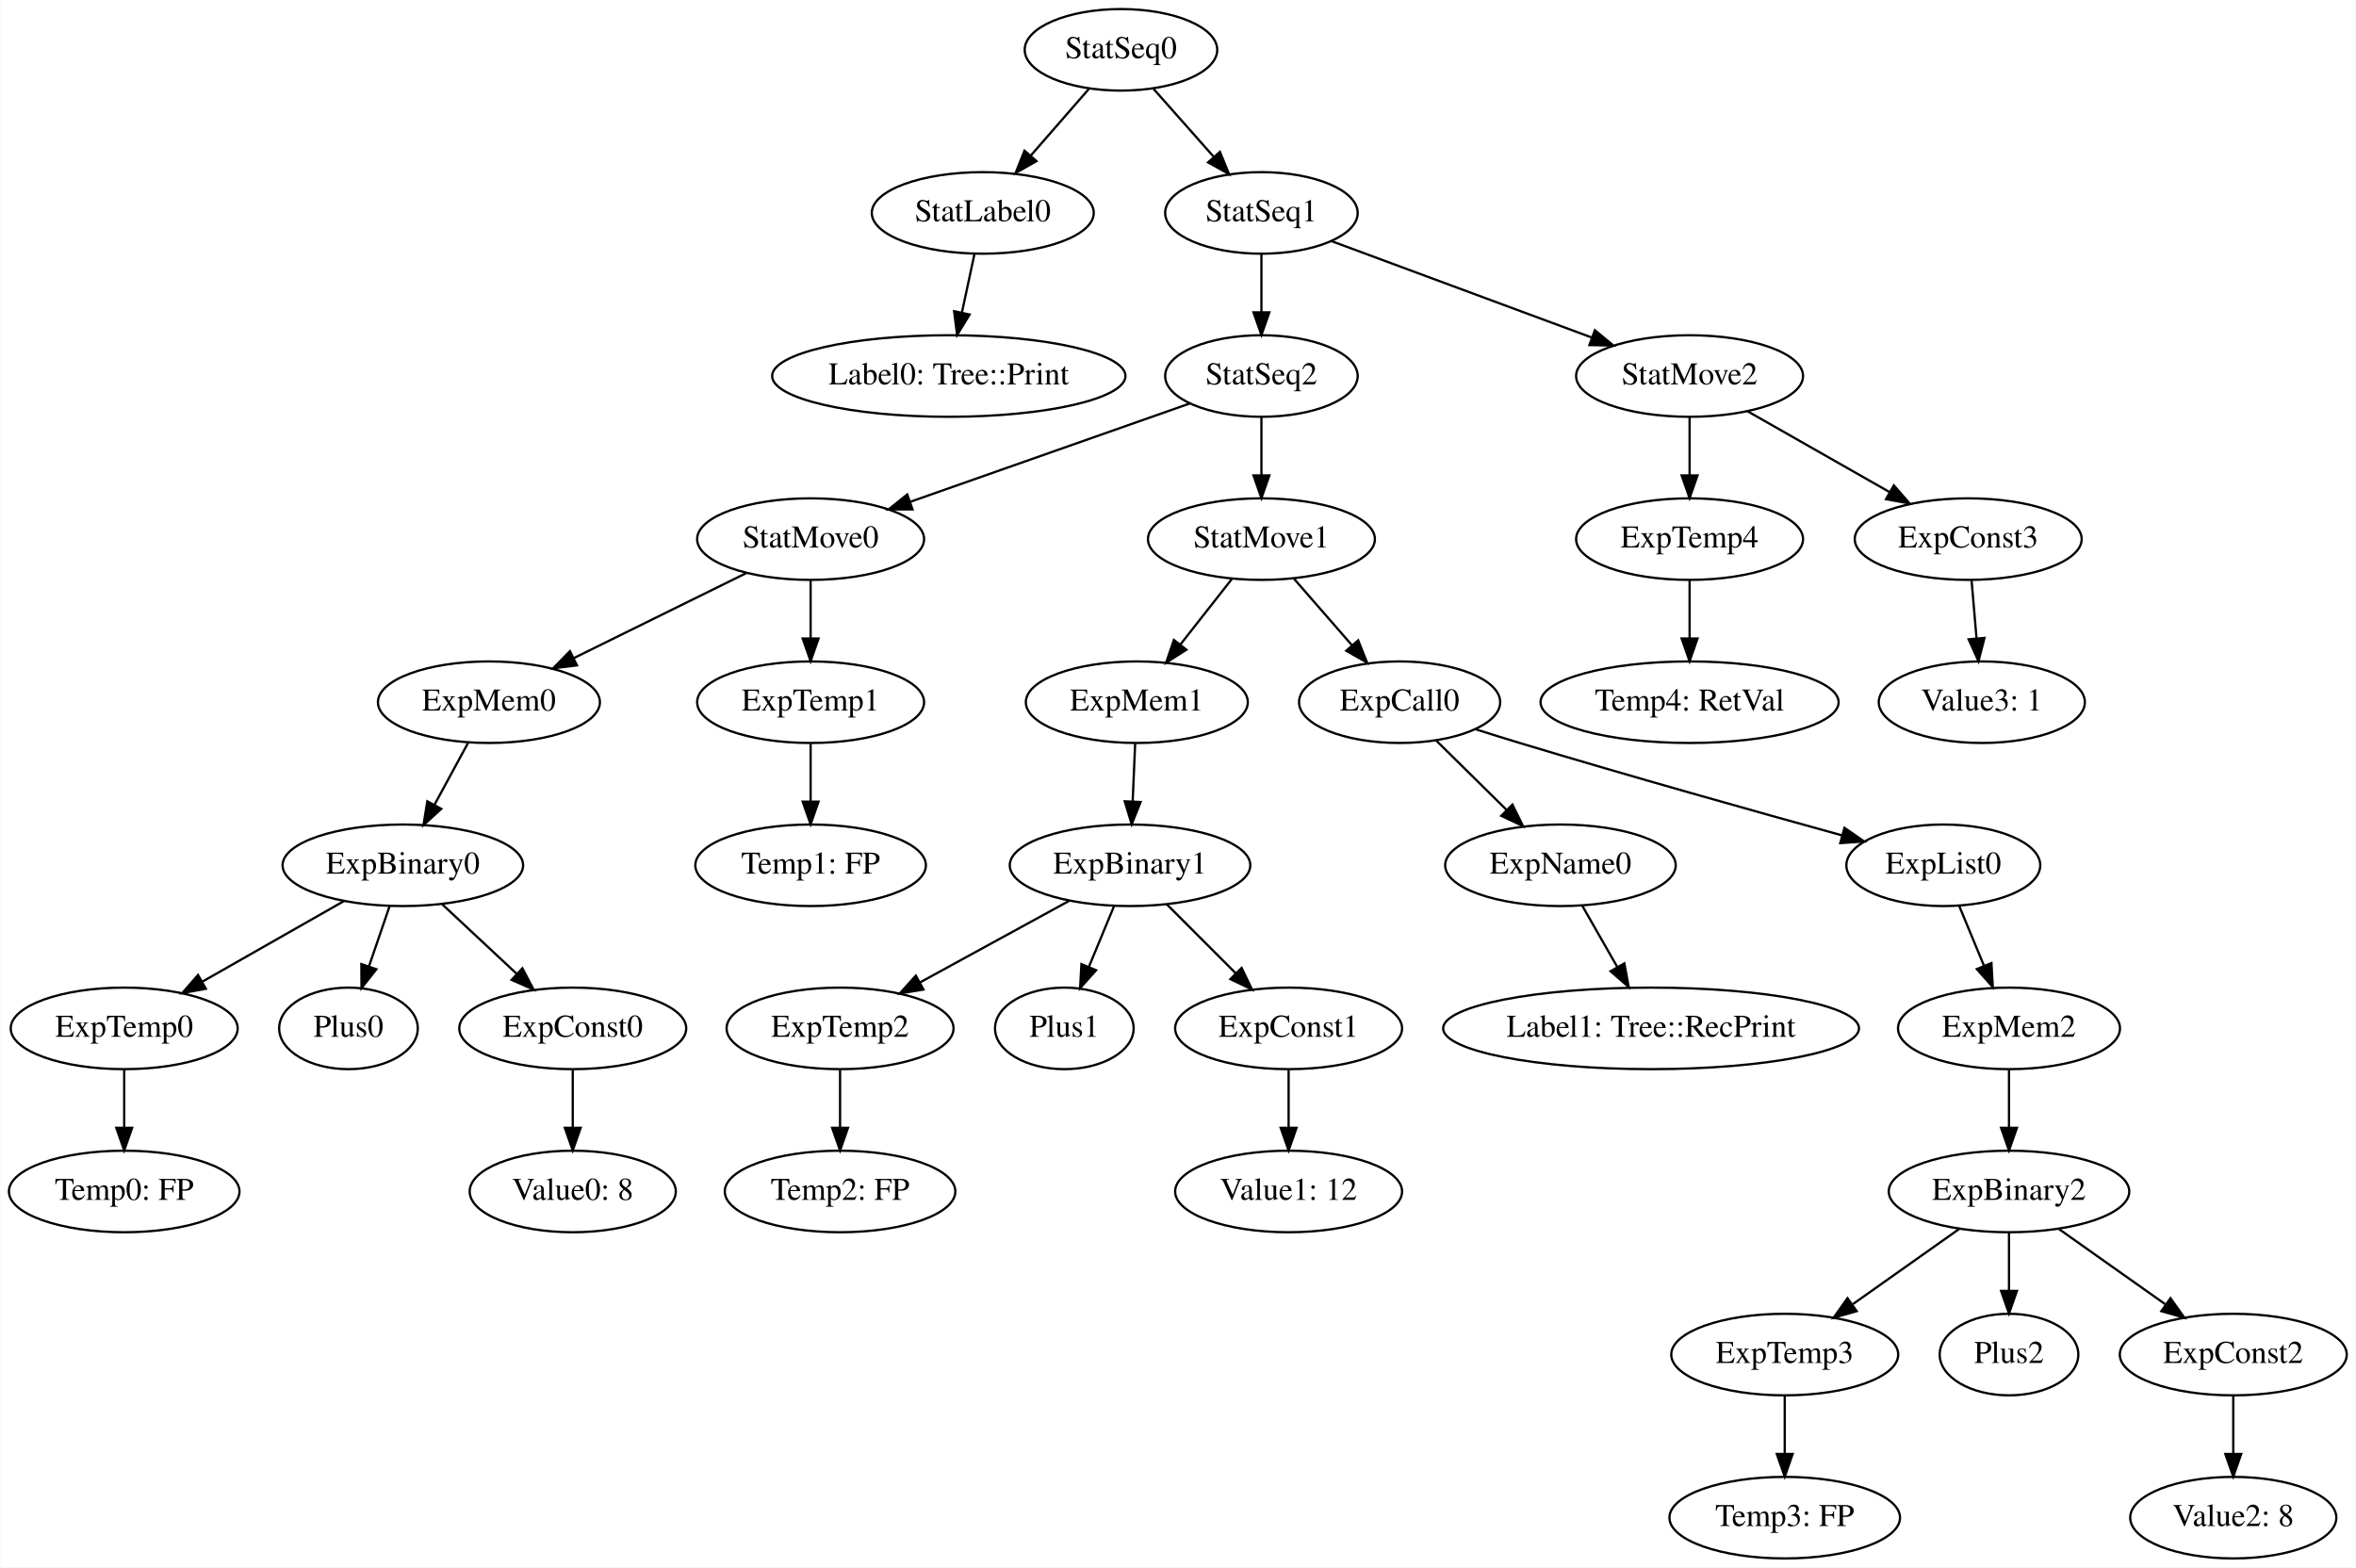
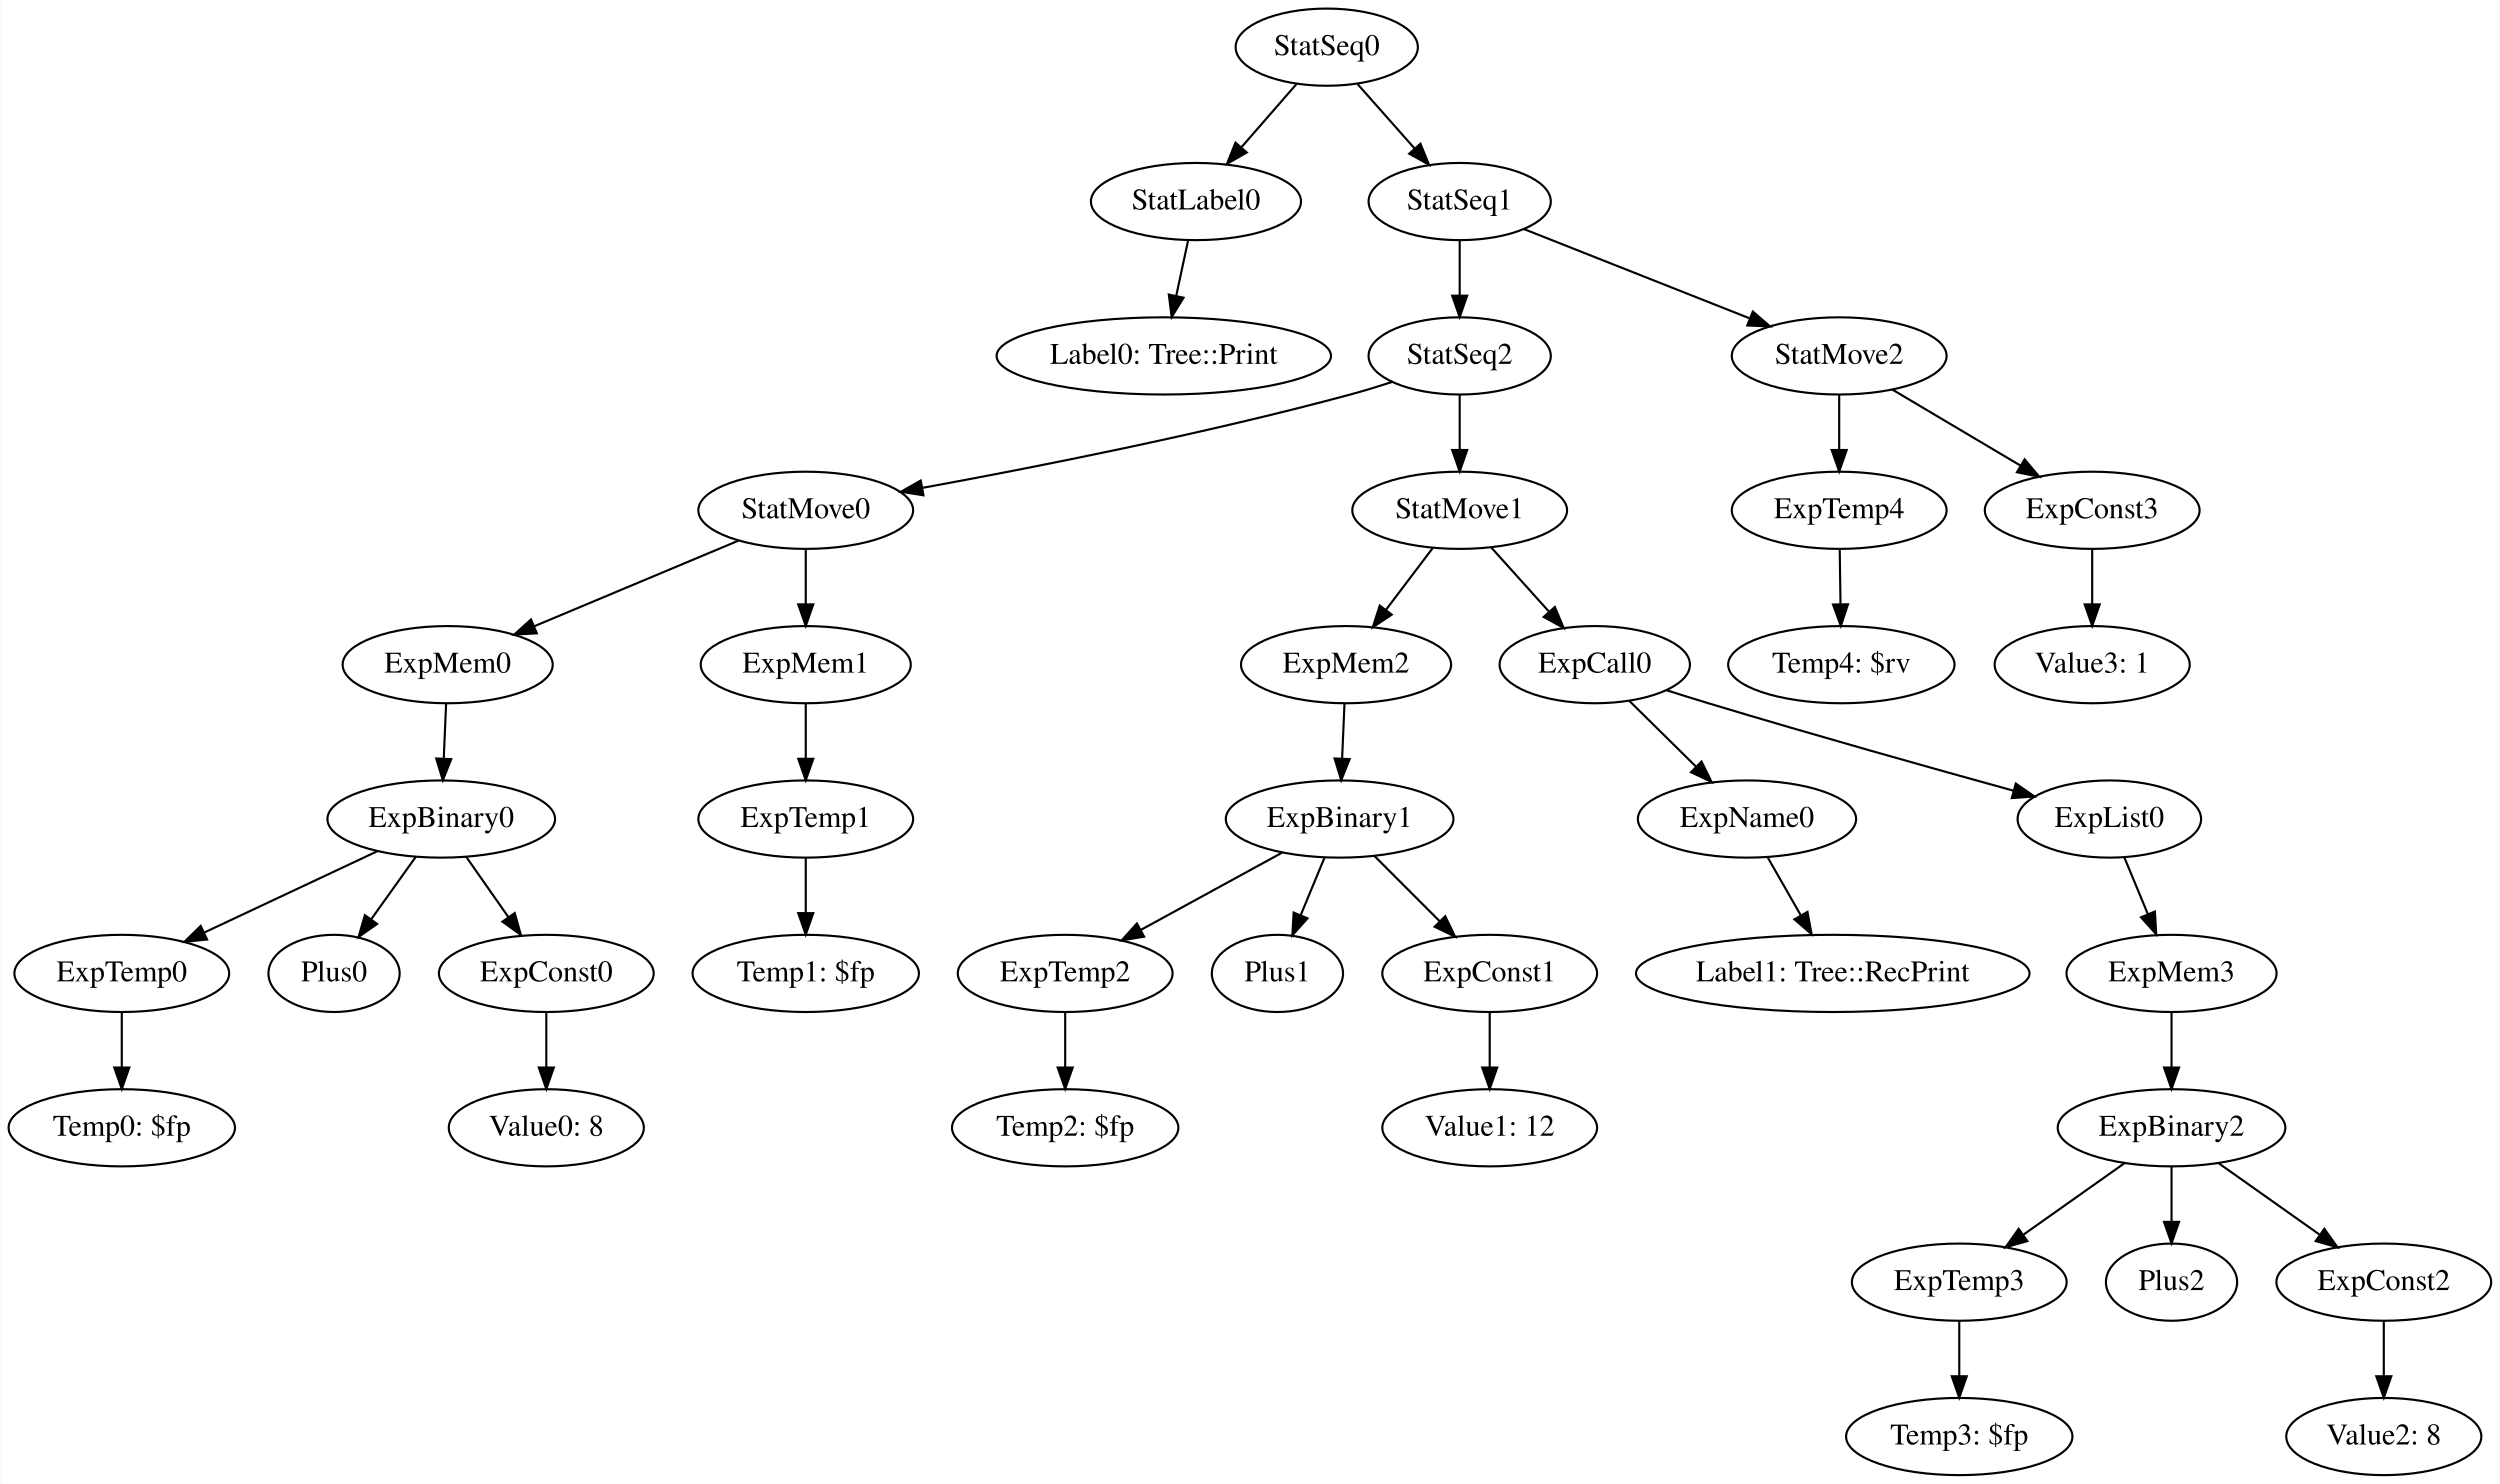
- <svg xmlns="http://www.w3.org/2000/svg" width="1040pt" height="692pt" viewBox="0.00 0.00 1039.74 692.00">
+ <svg xmlns="http://www.w3.org/2000/svg" width="1166pt" height="692pt" viewBox="0.00 0.00 1165.69 692.00">
  <g id="graph0" class="graph" transform="scale(1 1) rotate(0) translate(4 688)">
-     <polygon fill="white" stroke="none" points="-4,4 -4,-688 1035.74,-688 1035.74,4 -4,4" />
+     <polygon fill="white" stroke="none" points="-4,4 -4,-688 1161.69,-688 1161.69,4 -4,4" />
    <g id="node1" class="node">
-       <ellipse fill="none" stroke="black" cx="864.696" cy="-450" rx="50.091" ry="18" />
-       <text text-anchor="middle" x="864.696" y="-446.3" font-family="Times,serif" font-size="14.00">ExpConst3</text>
+       <ellipse fill="none" stroke="black" cx="971.645" cy="-450" rx="50.091" ry="18" />
+       <text text-anchor="middle" x="971.645" y="-446.3" font-family="Times,serif" font-size="14.00">ExpConst3</text>
    </g>
    <g id="node2" class="node">
-       <ellipse fill="none" stroke="black" cx="870.696" cy="-378" rx="45.492" ry="18" />
-       <text text-anchor="middle" x="870.696" y="-374.3" font-family="Times,serif" font-size="14.00">Value3: 1</text>
+       <ellipse fill="none" stroke="black" cx="971.645" cy="-378" rx="45.492" ry="18" />
+       <text text-anchor="middle" x="971.645" y="-374.3" font-family="Times,serif" font-size="14.00">Value3: 1</text>
    </g>
    <g id="edge1" class="edge">
-       <path fill="none" stroke="black" d="M866.179,-431.697C866.84,-423.983 867.634,-414.712 868.372,-406.112" />
-       <polygon fill="black" stroke="black" points="871.863,-406.367 869.229,-396.104 864.888,-405.769 871.863,-406.367" />
+       <path fill="none" stroke="black" d="M971.645,-431.697C971.645,-423.983 971.645,-414.712 971.645,-406.112" />
+       <polygon fill="black" stroke="black" points="975.145,-406.104 971.645,-396.104 968.145,-406.104 975.145,-406.104" />
    </g>
    <g id="node3" class="node">
-       <ellipse fill="none" stroke="black" cx="741.696" cy="-522" rx="50.091" ry="18" />
-       <text text-anchor="middle" x="741.696" y="-518.3" font-family="Times,serif" font-size="14.00">StatMove2</text>
+       <ellipse fill="none" stroke="black" cx="853.645" cy="-522" rx="50.091" ry="18" />
+       <text text-anchor="middle" x="853.645" y="-518.3" font-family="Times,serif" font-size="14.00">StatMove2</text>
    </g>
    <g id="edge3" class="edge">
-       <path fill="none" stroke="black" d="M767.181,-506.496C785.365,-496.147 810.035,-482.107 830.012,-470.739" />
-       <polygon fill="black" stroke="black" points="831.859,-473.714 838.819,-465.726 828.397,-467.631 831.859,-473.714" />
+       <path fill="none" stroke="black" d="M878.382,-506.326C895.768,-496.012 919.228,-482.095 938.269,-470.8" />
+       <polygon fill="black" stroke="black" points="940.126,-473.767 946.941,-465.655 936.555,-467.747 940.126,-473.767" />
    </g>
    <g id="node4" class="node">
-       <ellipse fill="none" stroke="black" cx="741.696" cy="-450" rx="50.091" ry="18" />
-       <text text-anchor="middle" x="741.696" y="-446.3" font-family="Times,serif" font-size="14.00">ExpTemp4</text>
+       <ellipse fill="none" stroke="black" cx="853.645" cy="-450" rx="50.091" ry="18" />
+       <text text-anchor="middle" x="853.645" y="-446.3" font-family="Times,serif" font-size="14.00">ExpTemp4</text>
    </g>
    <g id="edge2" class="edge">
-       <path fill="none" stroke="black" d="M741.696,-503.697C741.696,-495.983 741.696,-486.712 741.696,-478.112" />
-       <polygon fill="black" stroke="black" points="745.196,-478.104 741.696,-468.104 738.196,-478.104 745.196,-478.104" />
+       <path fill="none" stroke="black" d="M853.645,-503.697C853.645,-495.983 853.645,-486.712 853.645,-478.112" />
+       <polygon fill="black" stroke="black" points="857.145,-478.104 853.645,-468.104 850.145,-478.104 857.145,-478.104" />
    </g>
    <g id="node5" class="node">
-       <ellipse fill="none" stroke="black" cx="741.696" cy="-378" rx="65.789" ry="18" />
-       <text text-anchor="middle" x="741.696" y="-374.3" font-family="Times,serif" font-size="14.00">Temp4: RetVal</text>
+       <ellipse fill="none" stroke="black" cx="854.645" cy="-378" rx="52.791" ry="18" />
+       <text text-anchor="middle" x="854.645" y="-374.3" font-family="Times,serif" font-size="14.00">Temp4: $rv</text>
    </g>
    <g id="edge4" class="edge">
-       <path fill="none" stroke="black" d="M741.696,-431.697C741.696,-423.983 741.696,-414.712 741.696,-406.112" />
-       <polygon fill="black" stroke="black" points="745.196,-406.104 741.696,-396.104 738.196,-406.104 745.196,-406.104" />
+       <path fill="none" stroke="black" d="M853.893,-431.697C854.003,-423.983 854.135,-414.712 854.258,-406.112" />
+       <polygon fill="black" stroke="black" points="857.758,-406.153 854.401,-396.104 850.758,-406.053 857.758,-406.153" />
    </g>
    <g id="node6" class="node">
-       <ellipse fill="none" stroke="black" cx="552.696" cy="-522" rx="42.494" ry="18" />
-       <text text-anchor="middle" x="552.696" y="-518.3" font-family="Times,serif" font-size="14.00">StatSeq2</text>
+       <ellipse fill="none" stroke="black" cx="676.645" cy="-522" rx="42.494" ry="18" />
+       <text text-anchor="middle" x="676.645" y="-518.3" font-family="Times,serif" font-size="14.00">StatSeq2</text>
    </g>
    <g id="node7" class="node">
-       <ellipse fill="none" stroke="black" cx="353.696" cy="-450" rx="50.091" ry="18" />
-       <text text-anchor="middle" x="353.696" y="-446.3" font-family="Times,serif" font-size="14.00">StatMove0</text>
+       <ellipse fill="none" stroke="black" cx="371.645" cy="-450" rx="50.091" ry="18" />
+       <text text-anchor="middle" x="371.645" y="-446.3" font-family="Times,serif" font-size="14.00">StatMove0</text>
    </g>
    <g id="edge5" class="edge">
-       <path fill="none" stroke="black" d="M521.163,-509.908C487.863,-498.195 435.107,-479.637 397.716,-466.484" />
-       <polygon fill="black" stroke="black" points="398.679,-463.113 388.085,-463.097 396.356,-469.717 398.679,-463.113" />
+       <path fill="none" stroke="black" d="M645.261,-509.904C638.814,-507.804 632.043,-505.727 625.645,-504 557.557,-485.615 477.749,-469.894 426.023,-460.456" />
+       <polygon fill="black" stroke="black" points="426.528,-456.99 416.064,-458.653 425.281,-463.878 426.528,-456.99" />
    </g>
    <g id="node8" class="node">
-       <ellipse fill="none" stroke="black" cx="552.696" cy="-450" rx="50.091" ry="18" />
-       <text text-anchor="middle" x="552.696" y="-446.3" font-family="Times,serif" font-size="14.00">StatMove1</text>
+       <ellipse fill="none" stroke="black" cx="676.645" cy="-450" rx="50.091" ry="18" />
+       <text text-anchor="middle" x="676.645" y="-446.3" font-family="Times,serif" font-size="14.00">StatMove1</text>
    </g>
    <g id="edge6" class="edge">
-       <path fill="none" stroke="black" d="M552.696,-503.697C552.696,-495.983 552.696,-486.712 552.696,-478.112" />
-       <polygon fill="black" stroke="black" points="556.196,-478.104 552.696,-468.104 549.196,-478.104 556.196,-478.104" />
+       <path fill="none" stroke="black" d="M676.645,-503.697C676.645,-495.983 676.645,-486.712 676.645,-478.112" />
+       <polygon fill="black" stroke="black" points="680.145,-478.104 676.645,-468.104 673.145,-478.104 680.145,-478.104" />
    </g>
    <g id="node9" class="node">
-       <ellipse fill="none" stroke="black" cx="211.696" cy="-378" rx="48.993" ry="18" />
-       <text text-anchor="middle" x="211.696" y="-374.3" font-family="Times,serif" font-size="14.00">ExpMem0</text>
+       <ellipse fill="none" stroke="black" cx="371.645" cy="-378" rx="48.993" ry="18" />
+       <text text-anchor="middle" x="371.645" y="-374.3" font-family="Times,serif" font-size="14.00">ExpMem1</text>
+     </g>
+     <g id="edge21" class="edge">
+       <path fill="none" stroke="black" d="M371.645,-431.697C371.645,-423.983 371.645,-414.712 371.645,-406.112" />
+       <polygon fill="black" stroke="black" points="375.145,-406.104 371.645,-396.104 368.145,-406.104 375.145,-406.104" />
+     </g>
+     <g id="node13" class="node">
+       <ellipse fill="none" stroke="black" cx="204.645" cy="-378" rx="48.993" ry="18" />
+       <text text-anchor="middle" x="204.645" y="-374.3" font-family="Times,serif" font-size="14.00">ExpMem0</text>
    </g>
    <g id="edge20" class="edge">
-       <path fill="none" stroke="black" d="M325.301,-435.003C303.437,-424.225 273.019,-409.23 249.16,-397.468" />
-       <polygon fill="black" stroke="black" points="250.558,-394.255 240.041,-392.973 247.463,-400.534 250.558,-394.255" />
+       <path fill="none" stroke="black" d="M340.234,-435.834C313.324,-424.554 274.398,-408.238 245.15,-395.978" />
+       <polygon fill="black" stroke="black" points="246.209,-392.627 235.633,-391.989 243.503,-399.083 246.209,-392.627" />
+     </g>
+     <g id="node33" class="node">
+       <ellipse fill="none" stroke="black" cx="623.645" cy="-378" rx="48.993" ry="18" />
+       <text text-anchor="middle" x="623.645" y="-374.3" font-family="Times,serif" font-size="14.00">ExpMem2</text>
+     </g>
+     <g id="edge29" class="edge">
+       <path fill="none" stroke="black" d="M664.085,-432.411C657.551,-423.781 649.435,-413.062 642.193,-403.497" />
+       <polygon fill="black" stroke="black" points="644.942,-401.33 636.115,-395.47 639.361,-405.555 644.942,-401.33" />
+     </g>
+     <g id="node34" class="node">
+       <ellipse fill="none" stroke="black" cx="739.645" cy="-378" rx="44.393" ry="18" />
+       <text text-anchor="middle" x="739.645" y="-374.3" font-family="Times,serif" font-size="14.00">ExpCall0</text>
+     </g>
+     <g id="edge30" class="edge">
+       <path fill="none" stroke="black" d="M691.257,-432.765C699.288,-423.841 709.398,-412.608 718.298,-402.719" />
+       <polygon fill="black" stroke="black" points="721.025,-404.922 725.113,-395.147 715.822,-400.239 721.025,-404.922" />
+     </g>
+     <g id="node10" class="node">
+       <ellipse fill="none" stroke="black" cx="371.645" cy="-306" rx="50.091" ry="18" />
+       <text text-anchor="middle" x="371.645" y="-302.3" font-family="Times,serif" font-size="14.00">ExpTemp1</text>
+     </g>
+     <g id="edge7" class="edge">
+       <path fill="none" stroke="black" d="M371.645,-359.697C371.645,-351.983 371.645,-342.712 371.645,-334.112" />
+       <polygon fill="black" stroke="black" points="375.145,-334.104 371.645,-324.104 368.145,-334.104 375.145,-334.104" />
+     </g>
+     <g id="node23" class="node">
+       <ellipse fill="none" stroke="black" cx="371.645" cy="-234" rx="52.791" ry="18" />
+       <text text-anchor="middle" x="371.645" y="-230.3" font-family="Times,serif" font-size="14.00">Temp1: $fp</text>
+     </g>
+     <g id="edge15" class="edge">
+       <path fill="none" stroke="black" d="M371.645,-287.697C371.645,-279.983 371.645,-270.712 371.645,-262.112" />
+       <polygon fill="black" stroke="black" points="375.145,-262.104 371.645,-252.104 368.145,-262.104 375.145,-262.104" />
+     </g>
+     <g id="node11" class="node">
+       <ellipse fill="none" stroke="black" cx="250.645" cy="-234" rx="50.091" ry="18" />
+       <text text-anchor="middle" x="250.645" y="-230.3" font-family="Times,serif" font-size="14.00">ExpConst0</text>
+     </g>
+     <g id="node12" class="node">
+       <ellipse fill="none" stroke="black" cx="250.645" cy="-162" rx="45.492" ry="18" />
+       <text text-anchor="middle" x="250.645" y="-158.3" font-family="Times,serif" font-size="14.00">Value0: 8</text>
+     </g>
+     <g id="edge8" class="edge">
+       <path fill="none" stroke="black" d="M250.645,-215.697C250.645,-207.983 250.645,-198.712 250.645,-190.112" />
+       <polygon fill="black" stroke="black" points="254.145,-190.104 250.645,-180.104 247.145,-190.104 254.145,-190.104" />
+     </g>
+     <g id="node14" class="node">
+       <ellipse fill="none" stroke="black" cx="201.645" cy="-306" rx="53.091" ry="18" />
+       <text text-anchor="middle" x="201.645" y="-302.3" font-family="Times,serif" font-size="14.00">ExpBinary0</text>
+     </g>
+     <g id="edge9" class="edge">
+       <path fill="none" stroke="black" d="M203.904,-359.697C203.573,-351.983 203.176,-342.712 202.807,-334.112" />
+       <polygon fill="black" stroke="black" points="206.303,-333.945 202.378,-324.104 199.31,-334.245 206.303,-333.945" />
+     </g>
+     <g id="edge24" class="edge">
+       <path fill="none" stroke="black" d="M213.258,-288.411C219.151,-279.992 226.436,-269.585 233.005,-260.201" />
+       <polygon fill="black" stroke="black" points="235.909,-262.156 238.776,-251.956 230.174,-258.141 235.909,-262.156" />
+     </g>
+     <g id="node28" class="node">
+       <ellipse fill="none" stroke="black" cx="52.645" cy="-234" rx="50.091" ry="18" />
+       <text text-anchor="middle" x="52.645" y="-230.3" font-family="Times,serif" font-size="14.00">ExpTemp0</text>
+     </g>
+     <g id="edge22" class="edge">
+       <path fill="none" stroke="black" d="M171.851,-291.003C148.657,-280.106 116.289,-264.9 91.134,-253.082" />
+       <polygon fill="black" stroke="black" points="92.419,-249.819 81.88,-248.734 89.443,-256.155 92.419,-249.819" />
+     </g>
+     <g id="node30" class="node">
+       <ellipse fill="none" stroke="black" cx="151.645" cy="-234" rx="30.595" ry="18" />
+       <text text-anchor="middle" x="151.645" y="-230.3" font-family="Times,serif" font-size="14.00">Plus0</text>
+     </g>
+     <g id="edge23" class="edge">
+       <path fill="none" stroke="black" d="M189.796,-288.411C183.605,-279.744 175.91,-268.971 169.056,-259.375" />
+       <polygon fill="black" stroke="black" points="171.726,-257.091 163.065,-250.988 166.03,-261.16 171.726,-257.091" />
+     </g>
+     <g id="node15" class="node">
+       <ellipse fill="none" stroke="black" cx="620.645" cy="-306" rx="53.091" ry="18" />
+       <text text-anchor="middle" x="620.645" y="-302.3" font-family="Times,serif" font-size="14.00">ExpBinary1</text>
+     </g>
+     <g id="node16" class="node">
+       <ellipse fill="none" stroke="black" cx="492.645" cy="-234" rx="50.091" ry="18" />
+       <text text-anchor="middle" x="492.645" y="-230.3" font-family="Times,serif" font-size="14.00">ExpTemp2</text>
+     </g>
+     <g id="edge10" class="edge">
+       <path fill="none" stroke="black" d="M593.812,-290.326C574.655,-279.849 548.698,-265.654 527.874,-254.265" />
+       <polygon fill="black" stroke="black" points="529.458,-251.143 519.005,-249.415 526.099,-257.284 529.458,-251.143" />
+     </g>
+     <g id="node17" class="node">
+       <ellipse fill="none" stroke="black" cx="591.645" cy="-234" rx="30.595" ry="18" />
+       <text text-anchor="middle" x="591.645" y="-230.3" font-family="Times,serif" font-size="14.00">Plus1</text>
+     </g>
+     <g id="edge11" class="edge">
+       <path fill="none" stroke="black" d="M613.625,-288.055C610.277,-279.973 606.196,-270.121 602.463,-261.112" />
+       <polygon fill="black" stroke="black" points="605.662,-259.688 598.601,-251.789 599.195,-262.367 605.662,-259.688" />
+     </g>
+     <g id="node18" class="node">
+       <ellipse fill="none" stroke="black" cx="690.645" cy="-234" rx="50.091" ry="18" />
+       <text text-anchor="middle" x="690.645" y="-230.3" font-family="Times,serif" font-size="14.00">ExpConst1</text>
+     </g>
+     <g id="edge12" class="edge">
+       <path fill="none" stroke="black" d="M636.881,-288.765C645.892,-279.753 657.26,-268.385 667.219,-258.426" />
+       <polygon fill="black" stroke="black" points="669.902,-260.693 674.498,-251.147 664.952,-255.744 669.902,-260.693" />
+     </g>
+     <g id="node31" class="node">
+       <ellipse fill="none" stroke="black" cx="492.645" cy="-162" rx="52.791" ry="18" />
+       <text text-anchor="middle" x="492.645" y="-158.3" font-family="Times,serif" font-size="14.00">Temp2: $fp</text>
+     </g>
+     <g id="edge25" class="edge">
+       <path fill="none" stroke="black" d="M492.645,-215.697C492.645,-207.983 492.645,-198.712 492.645,-190.112" />
+       <polygon fill="black" stroke="black" points="496.145,-190.104 492.645,-180.104 489.145,-190.104 496.145,-190.104" />
+     </g>
+     <g id="node32" class="node">
+       <ellipse fill="none" stroke="black" cx="690.645" cy="-162" rx="50.091" ry="18" />
+       <text text-anchor="middle" x="690.645" y="-158.3" font-family="Times,serif" font-size="14.00">Value1: 12</text>
+     </g>
+     <g id="edge28" class="edge">
+       <path fill="none" stroke="black" d="M690.645,-215.697C690.645,-207.983 690.645,-198.712 690.645,-190.112" />
+       <polygon fill="black" stroke="black" points="694.145,-190.104 690.645,-180.104 687.145,-190.104 694.145,-190.104" />
+     </g>
+     <g id="node19" class="node">
+       <ellipse fill="none" stroke="black" cx="1008.65" cy="-234" rx="48.993" ry="18" />
+       <text text-anchor="middle" x="1008.65" y="-230.3" font-family="Times,serif" font-size="14.00">ExpMem3</text>
+     </g>
+     <g id="node20" class="node">
+       <ellipse fill="none" stroke="black" cx="1008.65" cy="-162" rx="53.091" ry="18" />
+       <text text-anchor="middle" x="1008.65" y="-158.3" font-family="Times,serif" font-size="14.00">ExpBinary2</text>
+     </g>
+     <g id="edge13" class="edge">
+       <path fill="none" stroke="black" d="M1008.65,-215.697C1008.65,-207.983 1008.65,-198.712 1008.65,-190.112" />
+       <polygon fill="black" stroke="black" points="1012.15,-190.104 1008.65,-180.104 1005.15,-190.104 1012.15,-190.104" />
+     </g>
+     <g id="node26" class="node">
+       <ellipse fill="none" stroke="black" cx="909.645" cy="-90" rx="50.091" ry="18" />
+       <text text-anchor="middle" x="909.645" y="-86.3" font-family="Times,serif" font-size="14.00">ExpTemp3</text>
+     </g>
+     <g id="edge35" class="edge">
+       <path fill="none" stroke="black" d="M986.674,-145.465C972.864,-135.7 954.863,-122.972 939.736,-112.276" />
+       <polygon fill="black" stroke="black" points="941.4,-109.167 931.215,-106.251 937.359,-114.882 941.4,-109.167" />
+     </g>
+     <g id="node38" class="node">
+       <ellipse fill="none" stroke="black" cx="1008.65" cy="-90" rx="30.595" ry="18" />
+       <text text-anchor="middle" x="1008.65" y="-86.3" font-family="Times,serif" font-size="14.00">Plus2</text>
+     </g>
+     <g id="edge36" class="edge">
+       <path fill="none" stroke="black" d="M1008.65,-143.697C1008.65,-135.983 1008.65,-126.712 1008.65,-118.112" />
+       <polygon fill="black" stroke="black" points="1012.15,-118.104 1008.65,-108.104 1005.15,-118.104 1012.15,-118.104" />
+     </g>
+     <g id="node39" class="node">
+       <ellipse fill="none" stroke="black" cx="1107.65" cy="-90" rx="50.091" ry="18" />
+       <text text-anchor="middle" x="1107.65" y="-86.3" font-family="Times,serif" font-size="14.00">ExpConst2</text>
+     </g>
+     <g id="edge37" class="edge">
+       <path fill="none" stroke="black" d="M1030.62,-145.465C1044.43,-135.7 1062.43,-122.972 1077.55,-112.276" />
+       <polygon fill="black" stroke="black" points="1079.93,-114.882 1086.08,-106.251 1075.89,-109.167 1079.93,-114.882" />
    </g>
    <g id="node21" class="node">
-       <ellipse fill="none" stroke="black" cx="353.696" cy="-378" rx="50.091" ry="18" />
-       <text text-anchor="middle" x="353.696" y="-374.3" font-family="Times,serif" font-size="14.00">ExpTemp1</text>
-     </g>
-     <g id="edge21" class="edge">
-       <path fill="none" stroke="black" d="M353.696,-431.697C353.696,-423.983 353.696,-414.712 353.696,-406.112" />
-       <polygon fill="black" stroke="black" points="357.196,-406.104 353.696,-396.104 350.196,-406.104 357.196,-406.104" />
-     </g>
-     <g id="node18" class="node">
-       <ellipse fill="none" stroke="black" cx="497.696" cy="-378" rx="48.993" ry="18" />
-       <text text-anchor="middle" x="497.696" y="-374.3" font-family="Times,serif" font-size="14.00">ExpMem1</text>
-     </g>
-     <g id="edge25" class="edge">
-       <path fill="none" stroke="black" d="M539.661,-432.411C532.88,-423.781 524.459,-413.062 516.943,-403.497" />
-       <polygon fill="black" stroke="black" points="519.567,-401.171 510.636,-395.47 514.062,-405.496 519.567,-401.171" />
-     </g>
-     <g id="node30" class="node">
-       <ellipse fill="none" stroke="black" cx="613.696" cy="-378" rx="44.393" ry="18" />
-       <text text-anchor="middle" x="613.696" y="-374.3" font-family="Times,serif" font-size="14.00">ExpCall0</text>
+       <ellipse fill="none" stroke="black" cx="553.645" cy="-594" rx="48.993" ry="18" />
+       <text text-anchor="middle" x="553.645" y="-590.3" font-family="Times,serif" font-size="14.00">StatLabel0</text>
+     </g>
+     <g id="node22" class="node">
+       <ellipse fill="none" stroke="black" cx="538.645" cy="-522" rx="77.986" ry="18" />
+       <text text-anchor="middle" x="538.645" y="-518.3" font-family="Times,serif" font-size="14.00">Label0: Tree::Print</text>
+     </g>
+     <g id="edge14" class="edge">
+       <path fill="none" stroke="black" d="M549.937,-575.697C548.284,-567.983 546.298,-558.712 544.455,-550.112" />
+       <polygon fill="black" stroke="black" points="547.828,-549.149 542.311,-540.104 540.984,-550.616 547.828,-549.149" />
+     </g>
+     <g id="node24" class="node">
+       <ellipse fill="none" stroke="black" cx="614.645" cy="-666" rx="42.494" ry="18" />
+       <text text-anchor="middle" x="614.645" y="-662.3" font-family="Times,serif" font-size="14.00">StatSeq0</text>
+     </g>
+     <g id="edge16" class="edge">
+       <path fill="none" stroke="black" d="M600.497,-648.765C592.908,-640.056 583.402,-629.147 574.939,-619.435" />
+       <polygon fill="black" stroke="black" points="577.349,-616.873 568.14,-611.633 572.071,-621.472 577.349,-616.873" />
+     </g>
+     <g id="node25" class="node">
+       <ellipse fill="none" stroke="black" cx="676.645" cy="-594" rx="42.494" ry="18" />
+       <text text-anchor="middle" x="676.645" y="-590.3" font-family="Times,serif" font-size="14.00">StatSeq1</text>
+     </g>
+     <g id="edge17" class="edge">
+       <path fill="none" stroke="black" d="M629.025,-648.765C636.929,-639.841 646.878,-628.608 655.637,-618.719" />
+       <polygon fill="black" stroke="black" points="658.333,-620.954 662.343,-611.147 653.093,-616.313 658.333,-620.954" />
+     </g>
+     <g id="edge27" class="edge">
+       <path fill="none" stroke="black" d="M706.671,-581.125C735.542,-569.708 779.441,-552.346 811.748,-539.57" />
+       <polygon fill="black" stroke="black" points="813.36,-542.696 821.372,-535.763 810.786,-536.186 813.36,-542.696" />
    </g>
    <g id="edge26" class="edge">
-       <path fill="none" stroke="black" d="M567.152,-432.411C574.748,-423.693 584.202,-412.845 592.6,-403.208" />
-       <polygon fill="black" stroke="black" points="595.412,-405.309 599.343,-395.47 590.135,-400.71 595.412,-405.309" />
-     </g>
-     <g id="node10" class="node">
-       <ellipse fill="none" stroke="black" cx="173.696" cy="-306" rx="53.091" ry="18" />
-       <text text-anchor="middle" x="173.696" y="-302.3" font-family="Times,serif" font-size="14.00">ExpBinary0</text>
-     </g>
-     <g id="edge7" class="edge">
-       <path fill="none" stroke="black" d="M202.497,-360.055C198.063,-351.887 192.648,-341.912 187.714,-332.824" />
-       <polygon fill="black" stroke="black" points="190.656,-330.908 182.81,-323.789 184.505,-334.247 190.656,-330.908" />
-     </g>
-     <g id="node16" class="node">
-       <ellipse fill="none" stroke="black" cx="248.696" cy="-234" rx="50.091" ry="18" />
-       <text text-anchor="middle" x="248.696" y="-230.3" font-family="Times,serif" font-size="14.00">ExpConst0</text>
-     </g>
-     <g id="edge24" class="edge">
-       <path fill="none" stroke="black" d="M191.091,-288.765C200.84,-279.665 213.165,-268.162 223.91,-258.134" />
-       <polygon fill="black" stroke="black" points="226.472,-260.529 231.395,-251.147 221.696,-255.412 226.472,-260.529" />
+       <path fill="none" stroke="black" d="M676.645,-575.697C676.645,-567.983 676.645,-558.712 676.645,-550.112" />
+       <polygon fill="black" stroke="black" points="680.145,-550.104 676.645,-540.104 673.145,-550.104 680.145,-550.104" />
    </g>
    <g id="node27" class="node">
-       <ellipse fill="none" stroke="black" cx="50.696" cy="-234" rx="50.091" ry="18" />
-       <text text-anchor="middle" x="50.696" y="-230.3" font-family="Times,serif" font-size="14.00">ExpTemp0</text>
-     </g>
-     <g id="edge22" class="edge">
-       <path fill="none" stroke="black" d="M147.61,-290.155C129.387,-279.784 104.87,-265.831 85.055,-254.554" />
-       <polygon fill="black" stroke="black" points="86.744,-251.488 76.321,-249.584 83.281,-257.572 86.744,-251.488" />
+       <ellipse fill="none" stroke="black" cx="909.645" cy="-18" rx="52.791" ry="18" />
+       <text text-anchor="middle" x="909.645" y="-14.3" font-family="Times,serif" font-size="14.00">Temp3: $fp</text>
+     </g>
+     <g id="edge18" class="edge">
+       <path fill="none" stroke="black" d="M909.645,-71.697C909.645,-63.983 909.645,-54.712 909.645,-46.112" />
+       <polygon fill="black" stroke="black" points="913.145,-46.104 909.645,-36.104 906.145,-46.104 913.145,-46.104" />
    </g>
    <g id="node29" class="node">
-       <ellipse fill="none" stroke="black" cx="149.696" cy="-234" rx="30.595" ry="18" />
-       <text text-anchor="middle" x="149.696" y="-230.3" font-family="Times,serif" font-size="14.00">Plus0</text>
-     </g>
-     <g id="edge23" class="edge">
-       <path fill="none" stroke="black" d="M167.886,-288.055C165.144,-280.059 161.809,-270.331 158.747,-261.4" />
-       <polygon fill="black" stroke="black" points="162.006,-260.113 155.452,-251.789 155.384,-262.384 162.006,-260.113" />
-     </g>
-     <g id="node11" class="node">
-       <ellipse fill="none" stroke="black" cx="494.696" cy="-306" rx="53.091" ry="18" />
-       <text text-anchor="middle" x="494.696" y="-302.3" font-family="Times,serif" font-size="14.00">ExpBinary1</text>
-     </g>
-     <g id="node12" class="node">
-       <ellipse fill="none" stroke="black" cx="366.696" cy="-234" rx="50.091" ry="18" />
-       <text text-anchor="middle" x="366.696" y="-230.3" font-family="Times,serif" font-size="14.00">ExpTemp2</text>
-     </g>
-     <g id="edge8" class="edge">
-       <path fill="none" stroke="black" d="M467.863,-290.326C448.705,-279.849 422.748,-265.654 401.924,-254.265" />
-       <polygon fill="black" stroke="black" points="403.508,-251.143 393.055,-249.415 400.149,-257.284 403.508,-251.143" />
-     </g>
-     <g id="node13" class="node">
-       <ellipse fill="none" stroke="black" cx="465.696" cy="-234" rx="30.595" ry="18" />
-       <text text-anchor="middle" x="465.696" y="-230.3" font-family="Times,serif" font-size="14.00">Plus1</text>
-     </g>
-     <g id="edge9" class="edge">
-       <path fill="none" stroke="black" d="M487.675,-288.055C484.327,-279.973 480.246,-270.121 476.513,-261.112" />
-       <polygon fill="black" stroke="black" points="479.712,-259.688 472.651,-251.789 473.245,-262.367 479.712,-259.688" />
-     </g>
-     <g id="node14" class="node">
-       <ellipse fill="none" stroke="black" cx="564.696" cy="-234" rx="50.091" ry="18" />
-       <text text-anchor="middle" x="564.696" y="-230.3" font-family="Times,serif" font-size="14.00">ExpConst1</text>
-     </g>
-     <g id="edge10" class="edge">
-       <path fill="none" stroke="black" d="M510.931,-288.765C519.942,-279.753 531.31,-268.385 541.269,-258.426" />
-       <polygon fill="black" stroke="black" points="543.952,-260.693 548.548,-251.147 539.002,-255.744 543.952,-260.693" />
-     </g>
-     <g id="node15" class="node">
-       <ellipse fill="none" stroke="black" cx="366.696" cy="-162" rx="50.892" ry="18" />
-       <text text-anchor="middle" x="366.696" y="-158.3" font-family="Times,serif" font-size="14.00">Temp2: FP</text>
-     </g>
-     <g id="edge11" class="edge">
-       <path fill="none" stroke="black" d="M366.696,-215.697C366.696,-207.983 366.696,-198.712 366.696,-190.112" />
-       <polygon fill="black" stroke="black" points="370.196,-190.104 366.696,-180.104 363.196,-190.104 370.196,-190.104" />
-     </g>
-     <g id="node38" class="node">
-       <ellipse fill="none" stroke="black" cx="564.696" cy="-162" rx="50.091" ry="18" />
-       <text text-anchor="middle" x="564.696" y="-158.3" font-family="Times,serif" font-size="14.00">Value1: 12</text>
+       <ellipse fill="none" stroke="black" cx="52.645" cy="-162" rx="52.791" ry="18" />
+       <text text-anchor="middle" x="52.645" y="-158.3" font-family="Times,serif" font-size="14.00">Temp0: $fp</text>
+     </g>
+     <g id="edge19" class="edge">
+       <path fill="none" stroke="black" d="M52.645,-215.697C52.645,-207.983 52.645,-198.712 52.645,-190.112" />
+       <polygon fill="black" stroke="black" points="56.145,-190.104 52.645,-180.104 49.145,-190.104 56.145,-190.104" />
+     </g>
+     <g id="edge32" class="edge">
+       <path fill="none" stroke="black" d="M622.904,-359.697C622.573,-351.983 622.176,-342.712 621.807,-334.112" />
+       <polygon fill="black" stroke="black" points="625.303,-333.945 621.378,-324.104 618.31,-334.245 625.303,-333.945" />
+     </g>
+     <g id="node35" class="node">
+       <ellipse fill="none" stroke="black" cx="810.645" cy="-306" rx="50.892" ry="18" />
+       <text text-anchor="middle" x="810.645" y="-302.3" font-family="Times,serif" font-size="14.00">ExpName0</text>
+     </g>
+     <g id="edge33" class="edge">
+       <path fill="none" stroke="black" d="M755.756,-361.116C764.975,-352.027 776.709,-340.458 786.96,-330.351" />
+       <polygon fill="black" stroke="black" points="789.442,-332.82 794.105,-323.307 784.527,-327.835 789.442,-332.82" />
+     </g>
+     <g id="node37" class="node">
+       <ellipse fill="none" stroke="black" cx="979.645" cy="-306" rx="42.793" ry="18" />
+       <text text-anchor="middle" x="979.645" y="-302.3" font-family="Times,serif" font-size="14.00">ExpList0</text>
    </g>
    <g id="edge34" class="edge">
-       <path fill="none" stroke="black" d="M564.696,-215.697C564.696,-207.983 564.696,-198.712 564.696,-190.112" />
-       <polygon fill="black" stroke="black" points="568.196,-190.104 564.696,-180.104 561.196,-190.104 568.196,-190.104" />
-     </g>
-     <g id="node17" class="node">
-       <ellipse fill="none" stroke="black" cx="248.696" cy="-162" rx="45.492" ry="18" />
-       <text text-anchor="middle" x="248.696" y="-158.3" font-family="Times,serif" font-size="14.00">Value0: 8</text>
-     </g>
-     <g id="edge12" class="edge">
-       <path fill="none" stroke="black" d="M248.696,-215.697C248.696,-207.983 248.696,-198.712 248.696,-190.112" />
-       <polygon fill="black" stroke="black" points="252.196,-190.104 248.696,-180.104 245.196,-190.104 252.196,-190.104" />
-     </g>
-     <g id="edge13" class="edge">
-       <path fill="none" stroke="black" d="M496.954,-359.697C496.623,-351.983 496.226,-342.712 495.857,-334.112" />
-       <polygon fill="black" stroke="black" points="499.354,-333.945 495.429,-324.104 492.36,-334.245 499.354,-333.945" />
-     </g>
-     <g id="node19" class="node">
-       <ellipse fill="none" stroke="black" cx="429.696" cy="-594" rx="48.993" ry="18" />
-       <text text-anchor="middle" x="429.696" y="-590.3" font-family="Times,serif" font-size="14.00">StatLabel0</text>
-     </g>
-     <g id="node20" class="node">
-       <ellipse fill="none" stroke="black" cx="414.696" cy="-522" rx="77.986" ry="18" />
-       <text text-anchor="middle" x="414.696" y="-518.3" font-family="Times,serif" font-size="14.00">Label0: Tree::Print</text>
-     </g>
-     <g id="edge14" class="edge">
-       <path fill="none" stroke="black" d="M425.988,-575.697C424.335,-567.983 422.348,-558.712 420.505,-550.112" />
-       <polygon fill="black" stroke="black" points="423.878,-549.149 418.361,-540.104 417.034,-550.616 423.878,-549.149" />
-     </g>
-     <g id="node22" class="node">
-       <ellipse fill="none" stroke="black" cx="353.696" cy="-306" rx="50.892" ry="18" />
-       <text text-anchor="middle" x="353.696" y="-302.3" font-family="Times,serif" font-size="14.00">Temp1: FP</text>
-     </g>
-     <g id="edge15" class="edge">
-       <path fill="none" stroke="black" d="M353.696,-359.697C353.696,-351.983 353.696,-342.712 353.696,-334.112" />
-       <polygon fill="black" stroke="black" points="357.196,-334.104 353.696,-324.104 350.196,-334.104 357.196,-334.104" />
-     </g>
-     <g id="node23" class="node">
-       <ellipse fill="none" stroke="black" cx="490.696" cy="-666" rx="42.494" ry="18" />
-       <text text-anchor="middle" x="490.696" y="-662.3" font-family="Times,serif" font-size="14.00">StatSeq0</text>
-     </g>
-     <g id="edge16" class="edge">
-       <path fill="none" stroke="black" d="M476.548,-648.765C468.959,-640.056 459.452,-629.147 450.989,-619.435" />
-       <polygon fill="black" stroke="black" points="453.399,-616.873 444.19,-611.633 448.121,-621.472 453.399,-616.873" />
-     </g>
-     <g id="node24" class="node">
-       <ellipse fill="none" stroke="black" cx="552.696" cy="-594" rx="42.494" ry="18" />
-       <text text-anchor="middle" x="552.696" y="-590.3" font-family="Times,serif" font-size="14.00">StatSeq1</text>
-     </g>
-     <g id="edge17" class="edge">
-       <path fill="none" stroke="black" d="M505.075,-648.765C512.979,-639.841 522.929,-628.608 531.687,-618.719" />
-       <polygon fill="black" stroke="black" points="534.383,-620.954 538.394,-611.147 529.143,-616.313 534.383,-620.954" />
-     </g>
-     <g id="edge36" class="edge">
-       <path fill="none" stroke="black" d="M583.482,-581.597C614.747,-570.018 663.428,-551.988 698.535,-538.985" />
-       <polygon fill="black" stroke="black" points="699.89,-542.216 708.052,-535.461 697.459,-535.652 699.89,-542.216" />
-     </g>
-     <g id="edge35" class="edge">
-       <path fill="none" stroke="black" d="M552.696,-575.697C552.696,-567.983 552.696,-558.712 552.696,-550.112" />
-       <polygon fill="black" stroke="black" points="556.196,-550.104 552.696,-540.104 549.196,-550.104 556.196,-550.104" />
-     </g>
-     <g id="node25" class="node">
-       <ellipse fill="none" stroke="black" cx="783.696" cy="-90" rx="50.091" ry="18" />
-       <text text-anchor="middle" x="783.696" y="-86.3" font-family="Times,serif" font-size="14.00">ExpTemp3</text>
-     </g>
-     <g id="node26" class="node">
-       <ellipse fill="none" stroke="black" cx="783.696" cy="-18" rx="50.892" ry="18" />
-       <text text-anchor="middle" x="783.696" y="-14.3" font-family="Times,serif" font-size="14.00">Temp3: FP</text>
-     </g>
-     <g id="edge18" class="edge">
-       <path fill="none" stroke="black" d="M783.696,-71.697C783.696,-63.983 783.696,-54.712 783.696,-46.112" />
-       <polygon fill="black" stroke="black" points="787.196,-46.104 783.696,-36.104 780.196,-46.104 787.196,-46.104" />
-     </g>
-     <g id="node28" class="node">
-       <ellipse fill="none" stroke="black" cx="50.696" cy="-162" rx="50.892" ry="18" />
-       <text text-anchor="middle" x="50.696" y="-158.3" font-family="Times,serif" font-size="14.00">Temp0: FP</text>
-     </g>
-     <g id="edge19" class="edge">
-       <path fill="none" stroke="black" d="M50.696,-215.697C50.696,-207.983 50.696,-198.712 50.696,-190.112" />
-       <polygon fill="black" stroke="black" points="54.196,-190.104 50.696,-180.104 47.196,-190.104 54.196,-190.104" />
-     </g>
-     <g id="node31" class="node">
-       <ellipse fill="none" stroke="black" cx="684.696" cy="-306" rx="50.892" ry="18" />
-       <text text-anchor="middle" x="684.696" y="-302.3" font-family="Times,serif" font-size="14.00">ExpName0</text>
-     </g>
-     <g id="edge29" class="edge">
-       <path fill="none" stroke="black" d="M629.807,-361.116C639.025,-352.027 650.76,-340.458 661.011,-330.351" />
-       <polygon fill="black" stroke="black" points="663.492,-332.82 668.156,-323.307 658.577,-327.835 663.492,-332.82" />
-     </g>
-     <g id="node35" class="node">
-       <ellipse fill="none" stroke="black" cx="853.696" cy="-306" rx="42.793" ry="18" />
-       <text text-anchor="middle" x="853.696" y="-302.3" font-family="Times,serif" font-size="14.00">ExpList0</text>
-     </g>
-     <g id="edge30" class="edge">
-       <path fill="none" stroke="black" d="M647.003,-366.125C653.52,-364.051 660.313,-361.928 666.696,-360 715.179,-345.358 771.089,-329.668 809.053,-319.19" />
-       <polygon fill="black" stroke="black" points="810.07,-322.541 818.782,-316.511 808.212,-315.792 810.07,-322.541" />
-     </g>
-     <g id="node32" class="node">
-       <ellipse fill="none" stroke="black" cx="724.696" cy="-234" rx="91.784" ry="18" />
-       <text text-anchor="middle" x="724.696" y="-230.3" font-family="Times,serif" font-size="14.00">Label1: Tree::RecPrint</text>
-     </g>
-     <g id="edge27" class="edge">
-       <path fill="none" stroke="black" d="M694.378,-288.055C698.977,-280.007 704.579,-270.205 709.709,-261.226" />
-       <polygon fill="black" stroke="black" points="712.901,-262.694 714.824,-252.275 706.824,-259.221 712.901,-262.694" />
-     </g>
-     <g id="node33" class="node">
-       <ellipse fill="none" stroke="black" cx="882.696" cy="-234" rx="48.993" ry="18" />
-       <text text-anchor="middle" x="882.696" y="-230.3" font-family="Times,serif" font-size="14.00">ExpMem2</text>
-     </g>
-     <g id="node34" class="node">
-       <ellipse fill="none" stroke="black" cx="882.696" cy="-162" rx="53.091" ry="18" />
-       <text text-anchor="middle" x="882.696" y="-158.3" font-family="Times,serif" font-size="14.00">ExpBinary2</text>
-     </g>
-     <g id="edge28" class="edge">
-       <path fill="none" stroke="black" d="M882.696,-215.697C882.696,-207.983 882.696,-198.712 882.696,-190.112" />
-       <polygon fill="black" stroke="black" points="886.196,-190.104 882.696,-180.104 879.196,-190.104 886.196,-190.104" />
+       <path fill="none" stroke="black" d="M772.953,-366.125C779.47,-364.051 786.262,-361.928 792.645,-360 841.128,-345.358 897.039,-329.668 935.003,-319.19" />
+       <polygon fill="black" stroke="black" points="936.02,-322.541 944.732,-316.511 934.162,-315.792 936.02,-322.541" />
+     </g>
+     <g id="node36" class="node">
+       <ellipse fill="none" stroke="black" cx="850.645" cy="-234" rx="91.784" ry="18" />
+       <text text-anchor="middle" x="850.645" y="-230.3" font-family="Times,serif" font-size="14.00">Label1: Tree::RecPrint</text>
    </g>
    <g id="edge31" class="edge">
-       <path fill="none" stroke="black" d="M860.724,-145.465C846.915,-135.7 828.914,-122.972 813.786,-112.276" />
-       <polygon fill="black" stroke="black" points="815.451,-109.167 805.265,-106.251 811.409,-114.882 815.451,-109.167" />
-     </g>
-     <g id="node36" class="node">
-       <ellipse fill="none" stroke="black" cx="882.696" cy="-90" rx="30.595" ry="18" />
-       <text text-anchor="middle" x="882.696" y="-86.3" font-family="Times,serif" font-size="14.00">Plus2</text>
-     </g>
-     <g id="edge32" class="edge">
-       <path fill="none" stroke="black" d="M882.696,-143.697C882.696,-135.983 882.696,-126.712 882.696,-118.112" />
-       <polygon fill="black" stroke="black" points="886.196,-118.104 882.696,-108.104 879.196,-118.104 886.196,-118.104" />
-     </g>
-     <g id="node37" class="node">
-       <ellipse fill="none" stroke="black" cx="981.696" cy="-90" rx="50.091" ry="18" />
-       <text text-anchor="middle" x="981.696" y="-86.3" font-family="Times,serif" font-size="14.00">ExpConst2</text>
-     </g>
-     <g id="edge33" class="edge">
-       <path fill="none" stroke="black" d="M904.667,-145.465C918.476,-135.7 936.477,-122.972 951.605,-112.276" />
-       <polygon fill="black" stroke="black" points="953.982,-114.882 960.126,-106.251 949.94,-109.167 953.982,-114.882" />
+       <path fill="none" stroke="black" d="M820.328,-288.055C824.927,-280.007 830.528,-270.205 835.659,-261.226" />
+       <polygon fill="black" stroke="black" points="838.851,-262.694 840.774,-252.275 832.773,-259.221 838.851,-262.694" />
+     </g>
+     <g id="edge39" class="edge">
+       <path fill="none" stroke="black" d="M986.665,-288.055C989.929,-280.176 993.89,-270.617 997.545,-261.794" />
+       <polygon fill="black" stroke="black" points="1000.89,-262.853 1001.49,-252.275 994.427,-260.174 1000.89,-262.853" />
+     </g>
+     <g id="node40" class="node">
+       <ellipse fill="none" stroke="black" cx="1107.65" cy="-18" rx="45.492" ry="18" />
+       <text text-anchor="middle" x="1107.65" y="-14.3" font-family="Times,serif" font-size="14.00">Value2: 8</text>
    </g>
    <g id="edge38" class="edge">
-       <path fill="none" stroke="black" d="M860.716,-288.055C863.98,-280.176 867.94,-270.617 871.595,-261.794" />
-       <polygon fill="black" stroke="black" points="874.945,-262.853 875.539,-252.275 868.478,-260.174 874.945,-262.853" />
-     </g>
-     <g id="node39" class="node">
-       <ellipse fill="none" stroke="black" cx="981.696" cy="-18" rx="45.492" ry="18" />
-       <text text-anchor="middle" x="981.696" y="-14.3" font-family="Times,serif" font-size="14.00">Value2: 8</text>
-     </g>
-     <g id="edge37" class="edge">
-       <path fill="none" stroke="black" d="M981.696,-71.697C981.696,-63.983 981.696,-54.712 981.696,-46.112" />
-       <polygon fill="black" stroke="black" points="985.196,-46.104 981.696,-36.104 978.196,-46.104 985.196,-46.104" />
+       <path fill="none" stroke="black" d="M1107.65,-71.697C1107.65,-63.983 1107.65,-54.712 1107.65,-46.112" />
+       <polygon fill="black" stroke="black" points="1111.15,-46.104 1107.65,-36.104 1104.15,-46.104 1111.15,-46.104" />
    </g>
  </g>
</svg>
